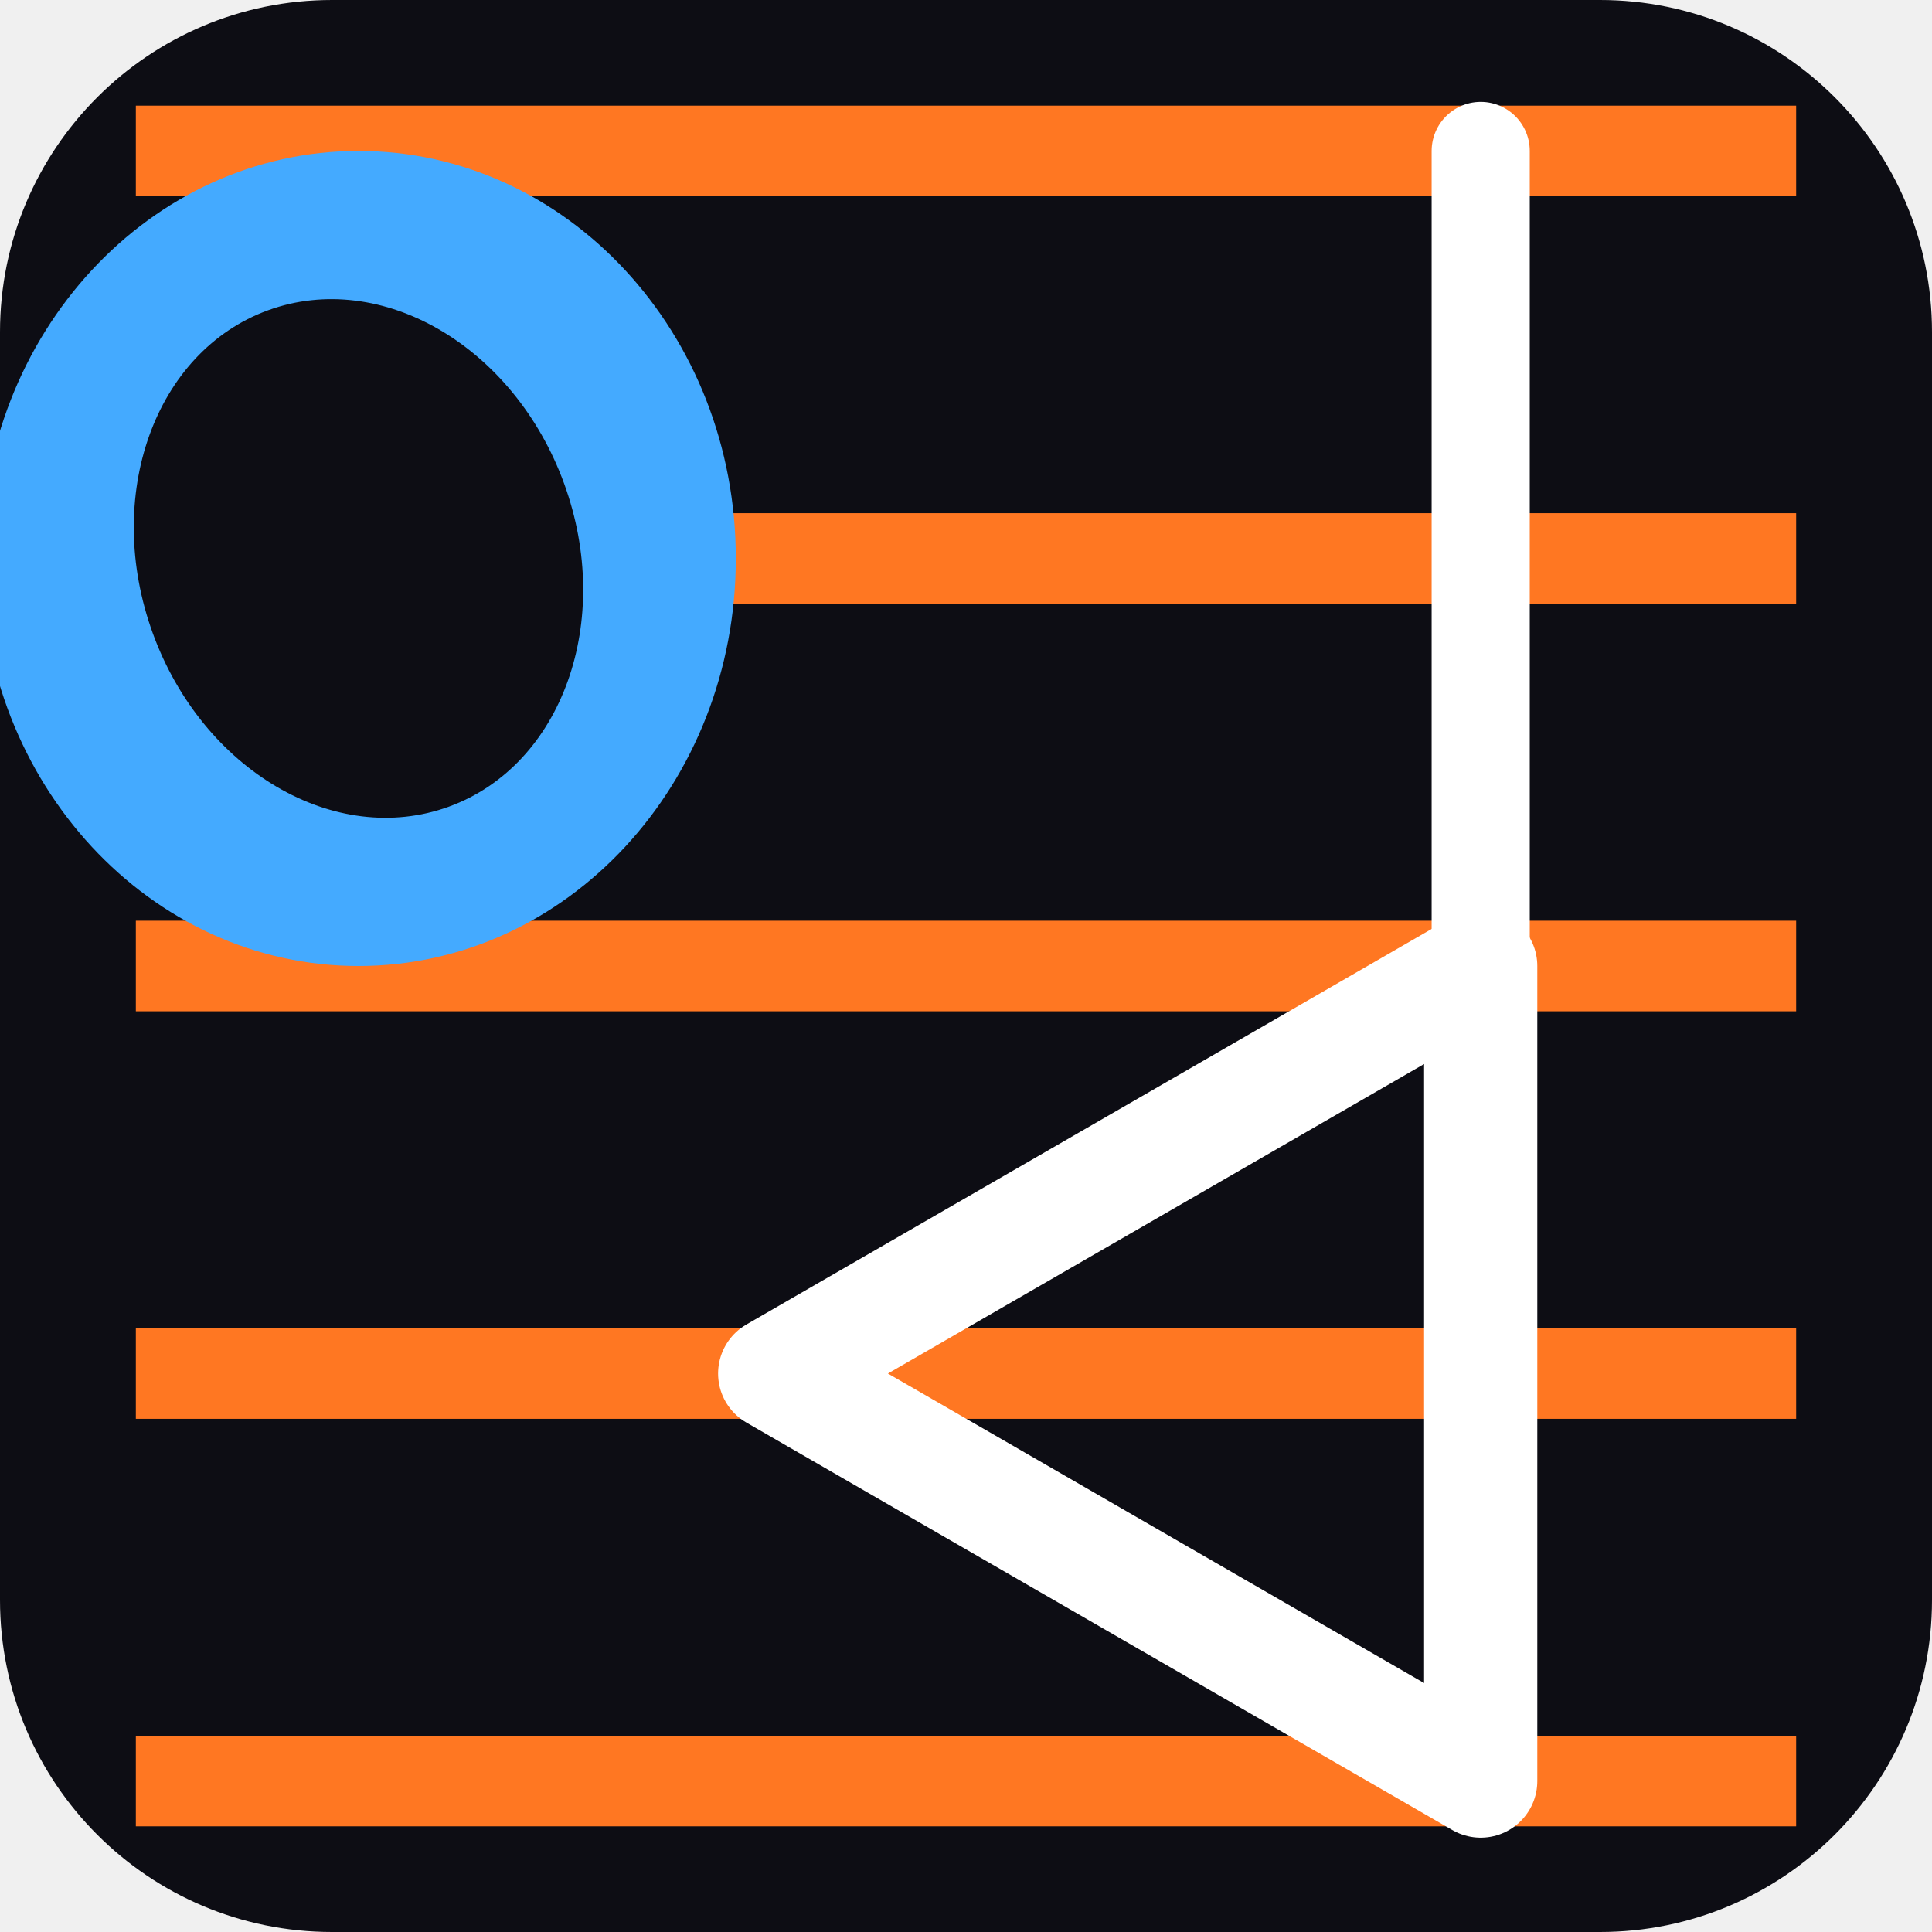
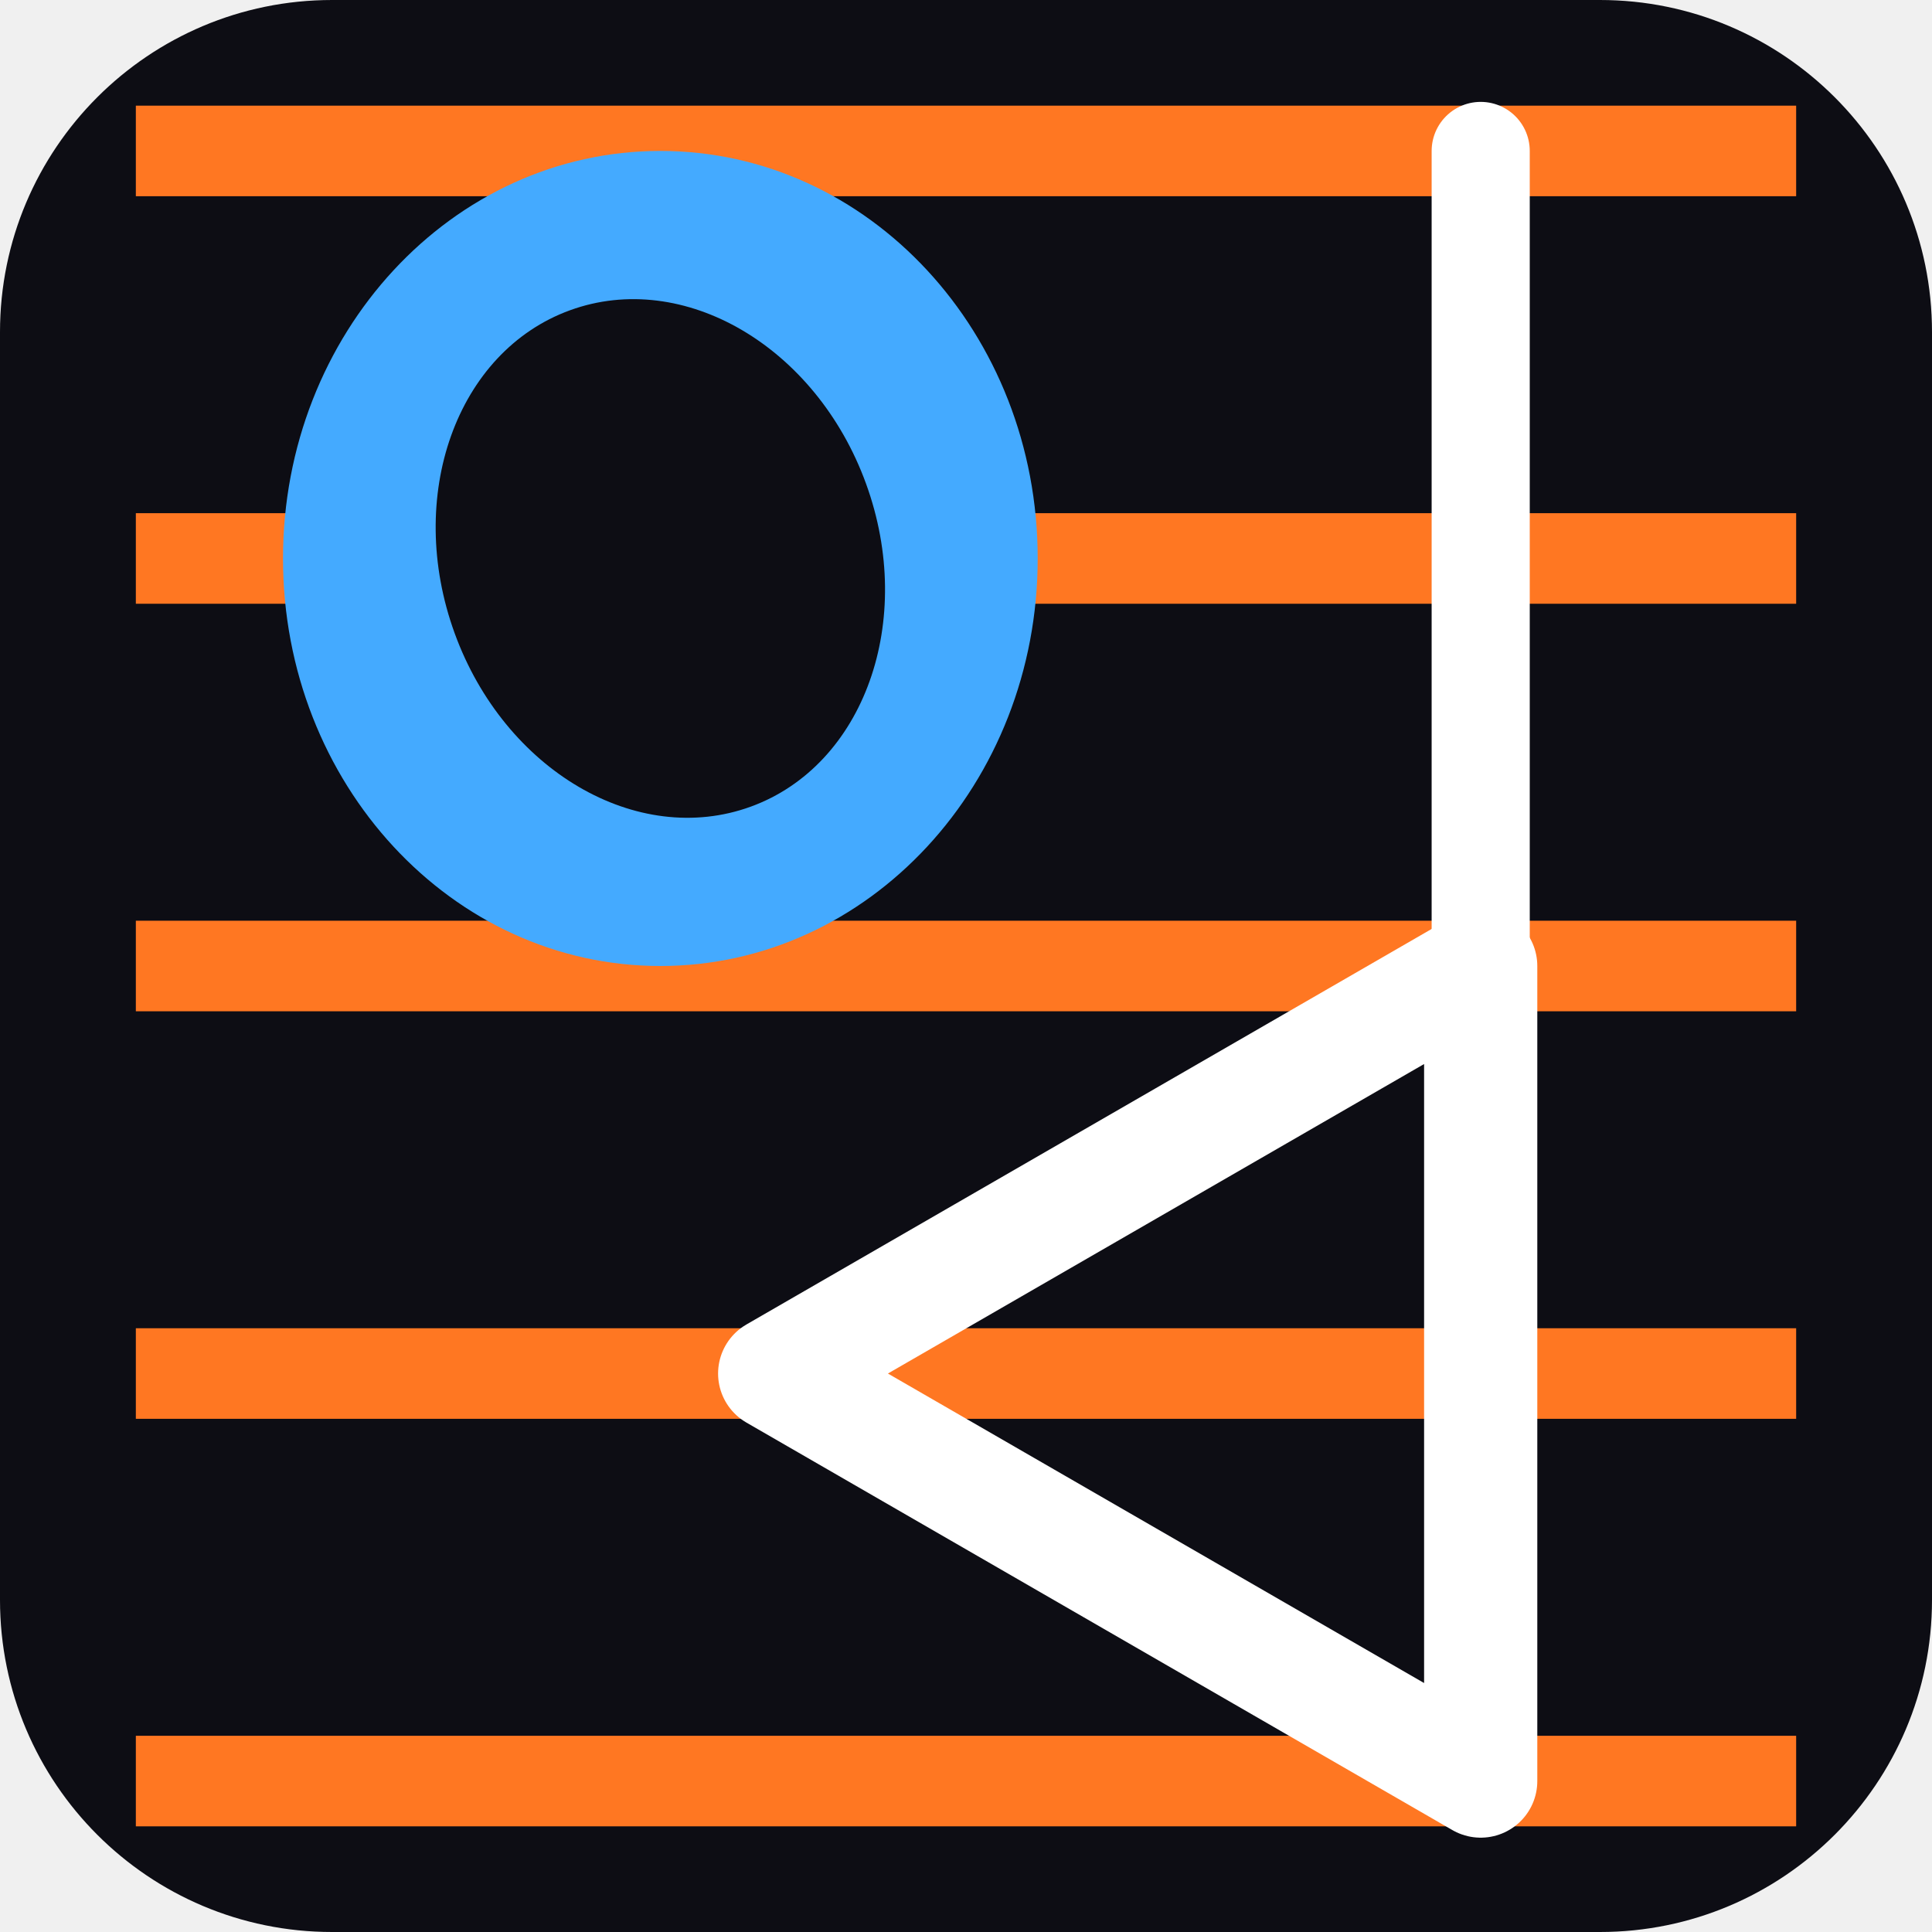
<svg xmlns="http://www.w3.org/2000/svg" viewBox="0 0 512 512">
  <rect width="512" height="512" rx="88" fill="#0d0d14" />
  <line x1="36" y1="40" x2="476" y2="40" stroke="#ff7722" stroke-width="24" />
  <line x1="36" y1="148" x2="476" y2="148" stroke="#ff7722" stroke-width="24" />
  <line x1="36" y1="256" x2="476" y2="256" stroke="#ff7722" stroke-width="24" />
  <line x1="36" y1="364" x2="476" y2="364" stroke="#ff7722" stroke-width="24" />
  <line x1="36" y1="472" x2="476" y2="472" stroke="#ff7722" stroke-width="24" />
-   <ellipse cx="95" cy="148" rx="100" ry="108" fill="#44aaff" />
-   <ellipse cx="95" cy="148" rx="58" ry="70" transform="rotate(-20,95,148)" fill="#0d0d14" />
+   <ellipse cx="175" cy="148" rx="100" ry="108" fill="#44aaff" />
+   <ellipse cx="175" cy="148" rx="58" ry="70" transform="rotate(-20,175,148)" fill="#0d0d14" />
  <polygon points="205.3,364 392.4,256.0 392.4,472.0" fill="none" stroke="white" stroke-width="30" stroke-linejoin="round" />
  <line x1="392.4" y1="256.0" x2="392.4" y2="40" stroke="white" stroke-width="26" stroke-linecap="round" />
</svg>
